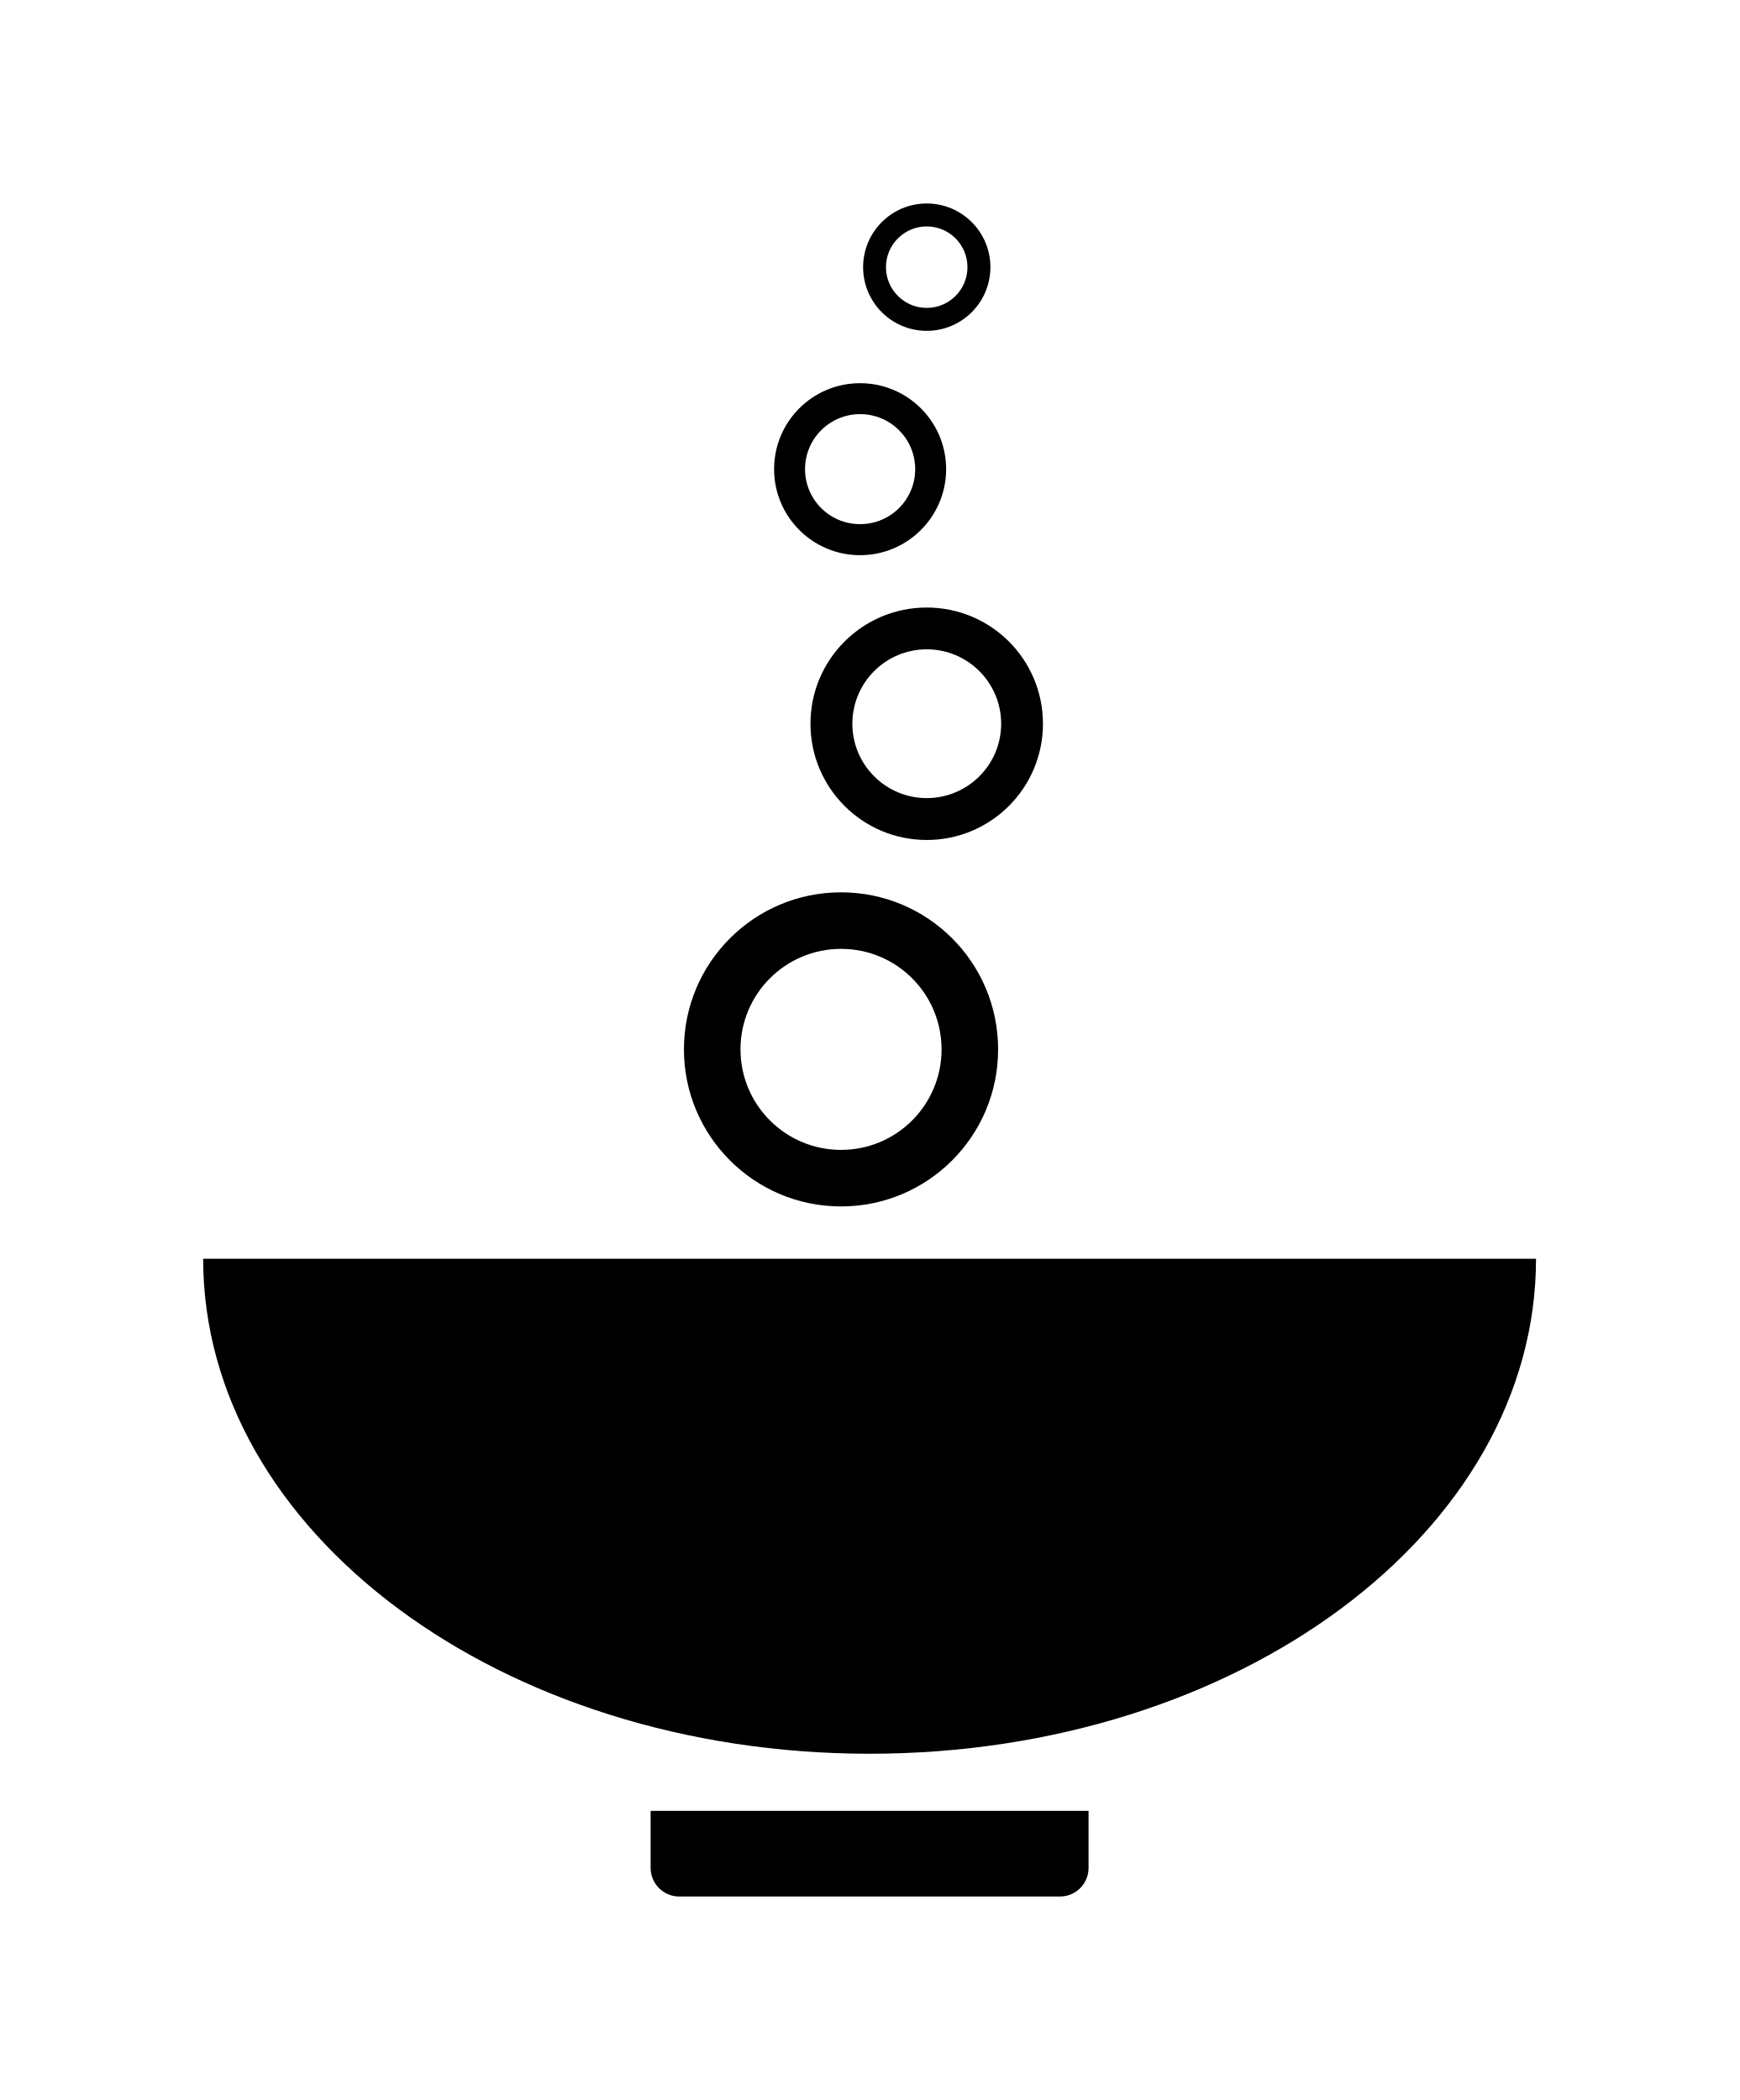
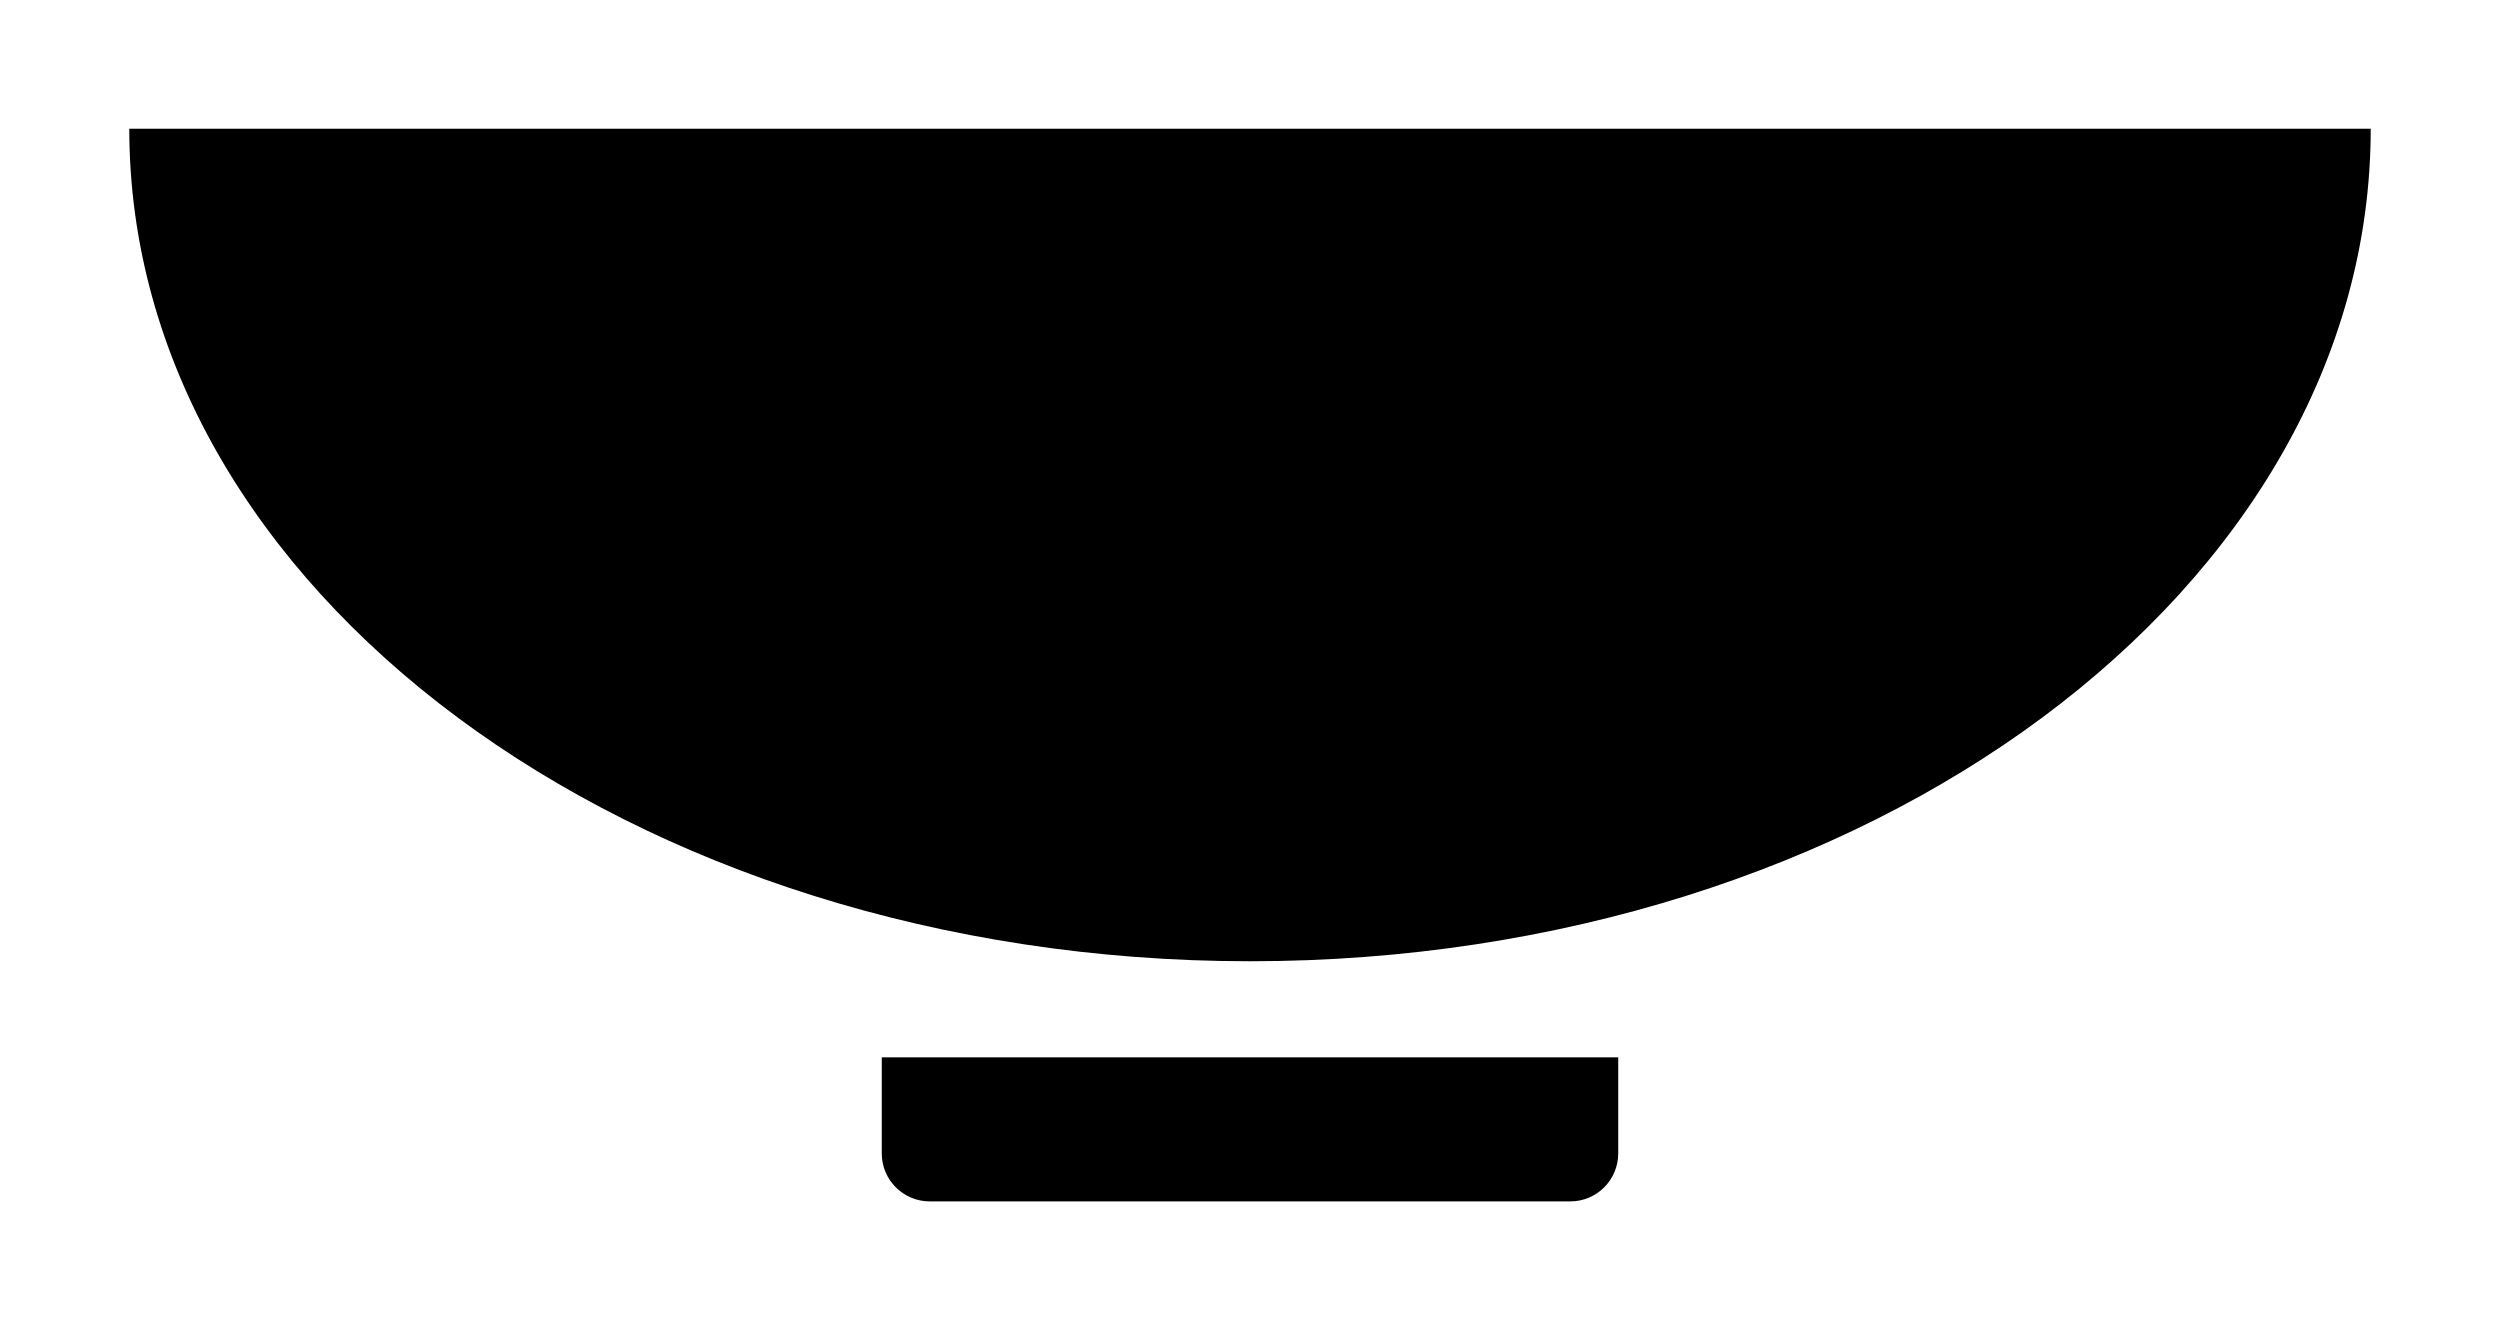
- <svg xmlns="http://www.w3.org/2000/svg" viewBox="0 0 182.69 220.55" width="183" height="221" role="img" aria-label="Base mark">
-   <path fill="#000000" d="M21.34 132.21L161.34 132.21C161.34 160.93 130 184.21 91.34 184.21C52.68 184.21 21.34 160.93 21.34 132.21ZM68.34 190.21L114.34 190.21L114.34 196.21C114.34 197.86 113 199.21 111.34 199.21L71.34 199.21C69.69 199.21 68.34 197.86 68.34 196.21L68.34 190.21ZM104.84 110.21C104.84 119.32 97.46 126.71 88.34 126.71C79.23 126.71 71.84 119.32 71.84 110.21C71.84 101.09 79.23 93.71 88.34 93.71C97.46 93.71 104.84 101.09 104.84 110.21ZM98.9 110.21C98.9 104.37 94.18 99.65 88.34 99.65C82.51 99.65 77.78 104.37 77.78 110.21C77.78 116.04 82.51 120.77 88.34 120.77C94.18 120.77 98.9 116.04 98.9 110.21ZM109.55 76C109.55 82.74 104.09 88.21 97.34 88.21C90.6 88.21 85.13 82.74 85.13 76C85.13 69.25 90.6 63.79 97.34 63.79C104.09 63.79 109.55 69.25 109.55 76ZM105.16 76C105.16 71.68 101.66 68.18 97.34 68.18C93.03 68.18 89.53 71.68 89.53 76C89.53 80.31 93.03 83.81 97.34 83.81C101.66 83.81 105.16 80.31 105.16 76ZM99.38 49.25C99.38 54.24 95.33 58.29 90.34 58.29C85.35 58.29 81.31 54.24 81.31 49.25C81.31 44.26 85.35 40.22 90.34 40.22C95.33 40.22 99.38 44.26 99.38 49.25ZM96.13 49.25C96.13 46.06 93.54 43.47 90.34 43.47C87.15 43.47 84.56 46.06 84.56 49.25C84.56 52.45 87.15 55.03 90.34 55.03C93.54 55.03 96.13 52.45 96.13 49.25ZM104.03 28.03C104.03 31.72 101.04 34.72 97.34 34.72C93.65 34.72 90.66 31.72 90.66 28.03C90.66 24.34 93.65 21.34 97.34 21.34C101.04 21.34 104.03 24.34 104.03 28.03ZM101.62 28.03C101.62 25.67 99.71 23.75 97.34 23.75C94.98 23.75 93.06 25.67 93.06 28.03C93.06 30.39 94.98 32.31 97.34 32.31C99.71 32.31 101.62 30.39 101.62 28.03Z" />
+ <svg xmlns="http://www.w3.org/2000/svg" viewBox="0 0 156.08 83.08" width="156" height="83" role="img" aria-label="Base mark">
+   <path fill="#000000" d="M8.04 8.04L148.04 8.04C148.04 36.76 116.7 60.04 78.04 60.04C39.38 60.04 8.04 36.76 8.04 8.04ZM55.04 66.04L101.04 66.04L101.04 72.04C101.04 73.7 99.7 75.04 98.04 75.04L58.04 75.04C56.38 75.04 55.04 73.7 55.04 72.04L55.04 66.04Z" />
</svg>
